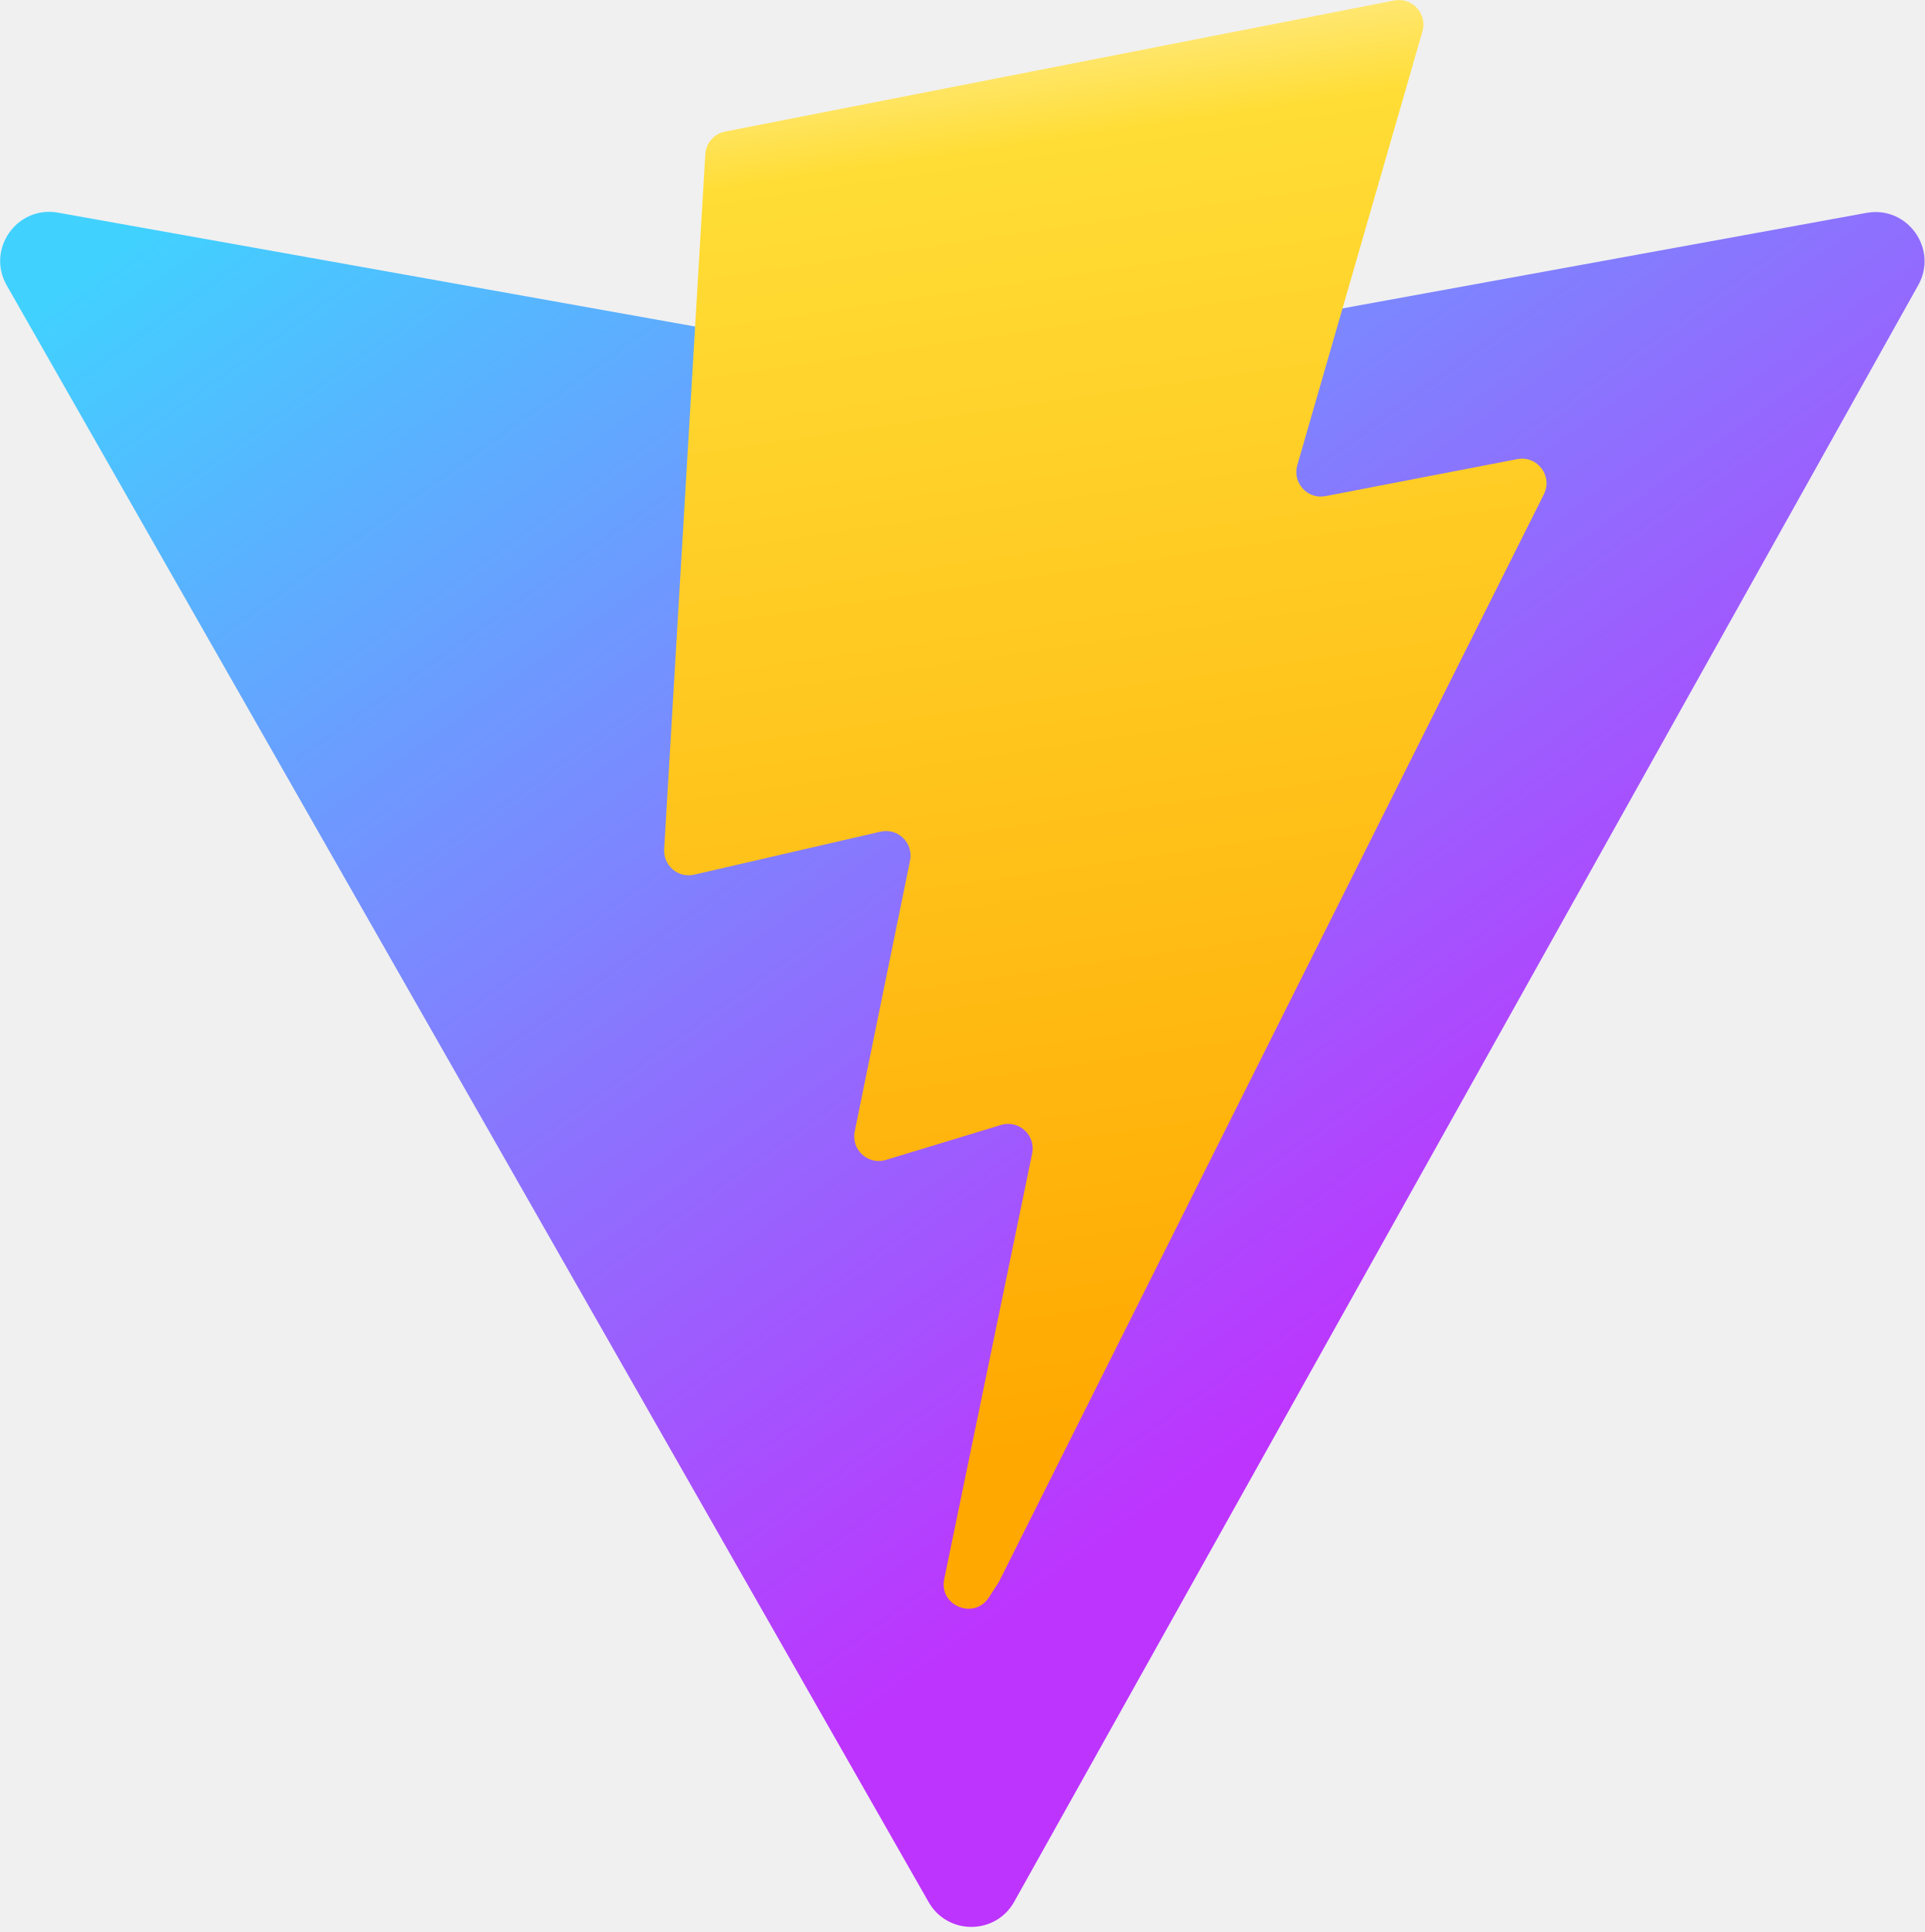
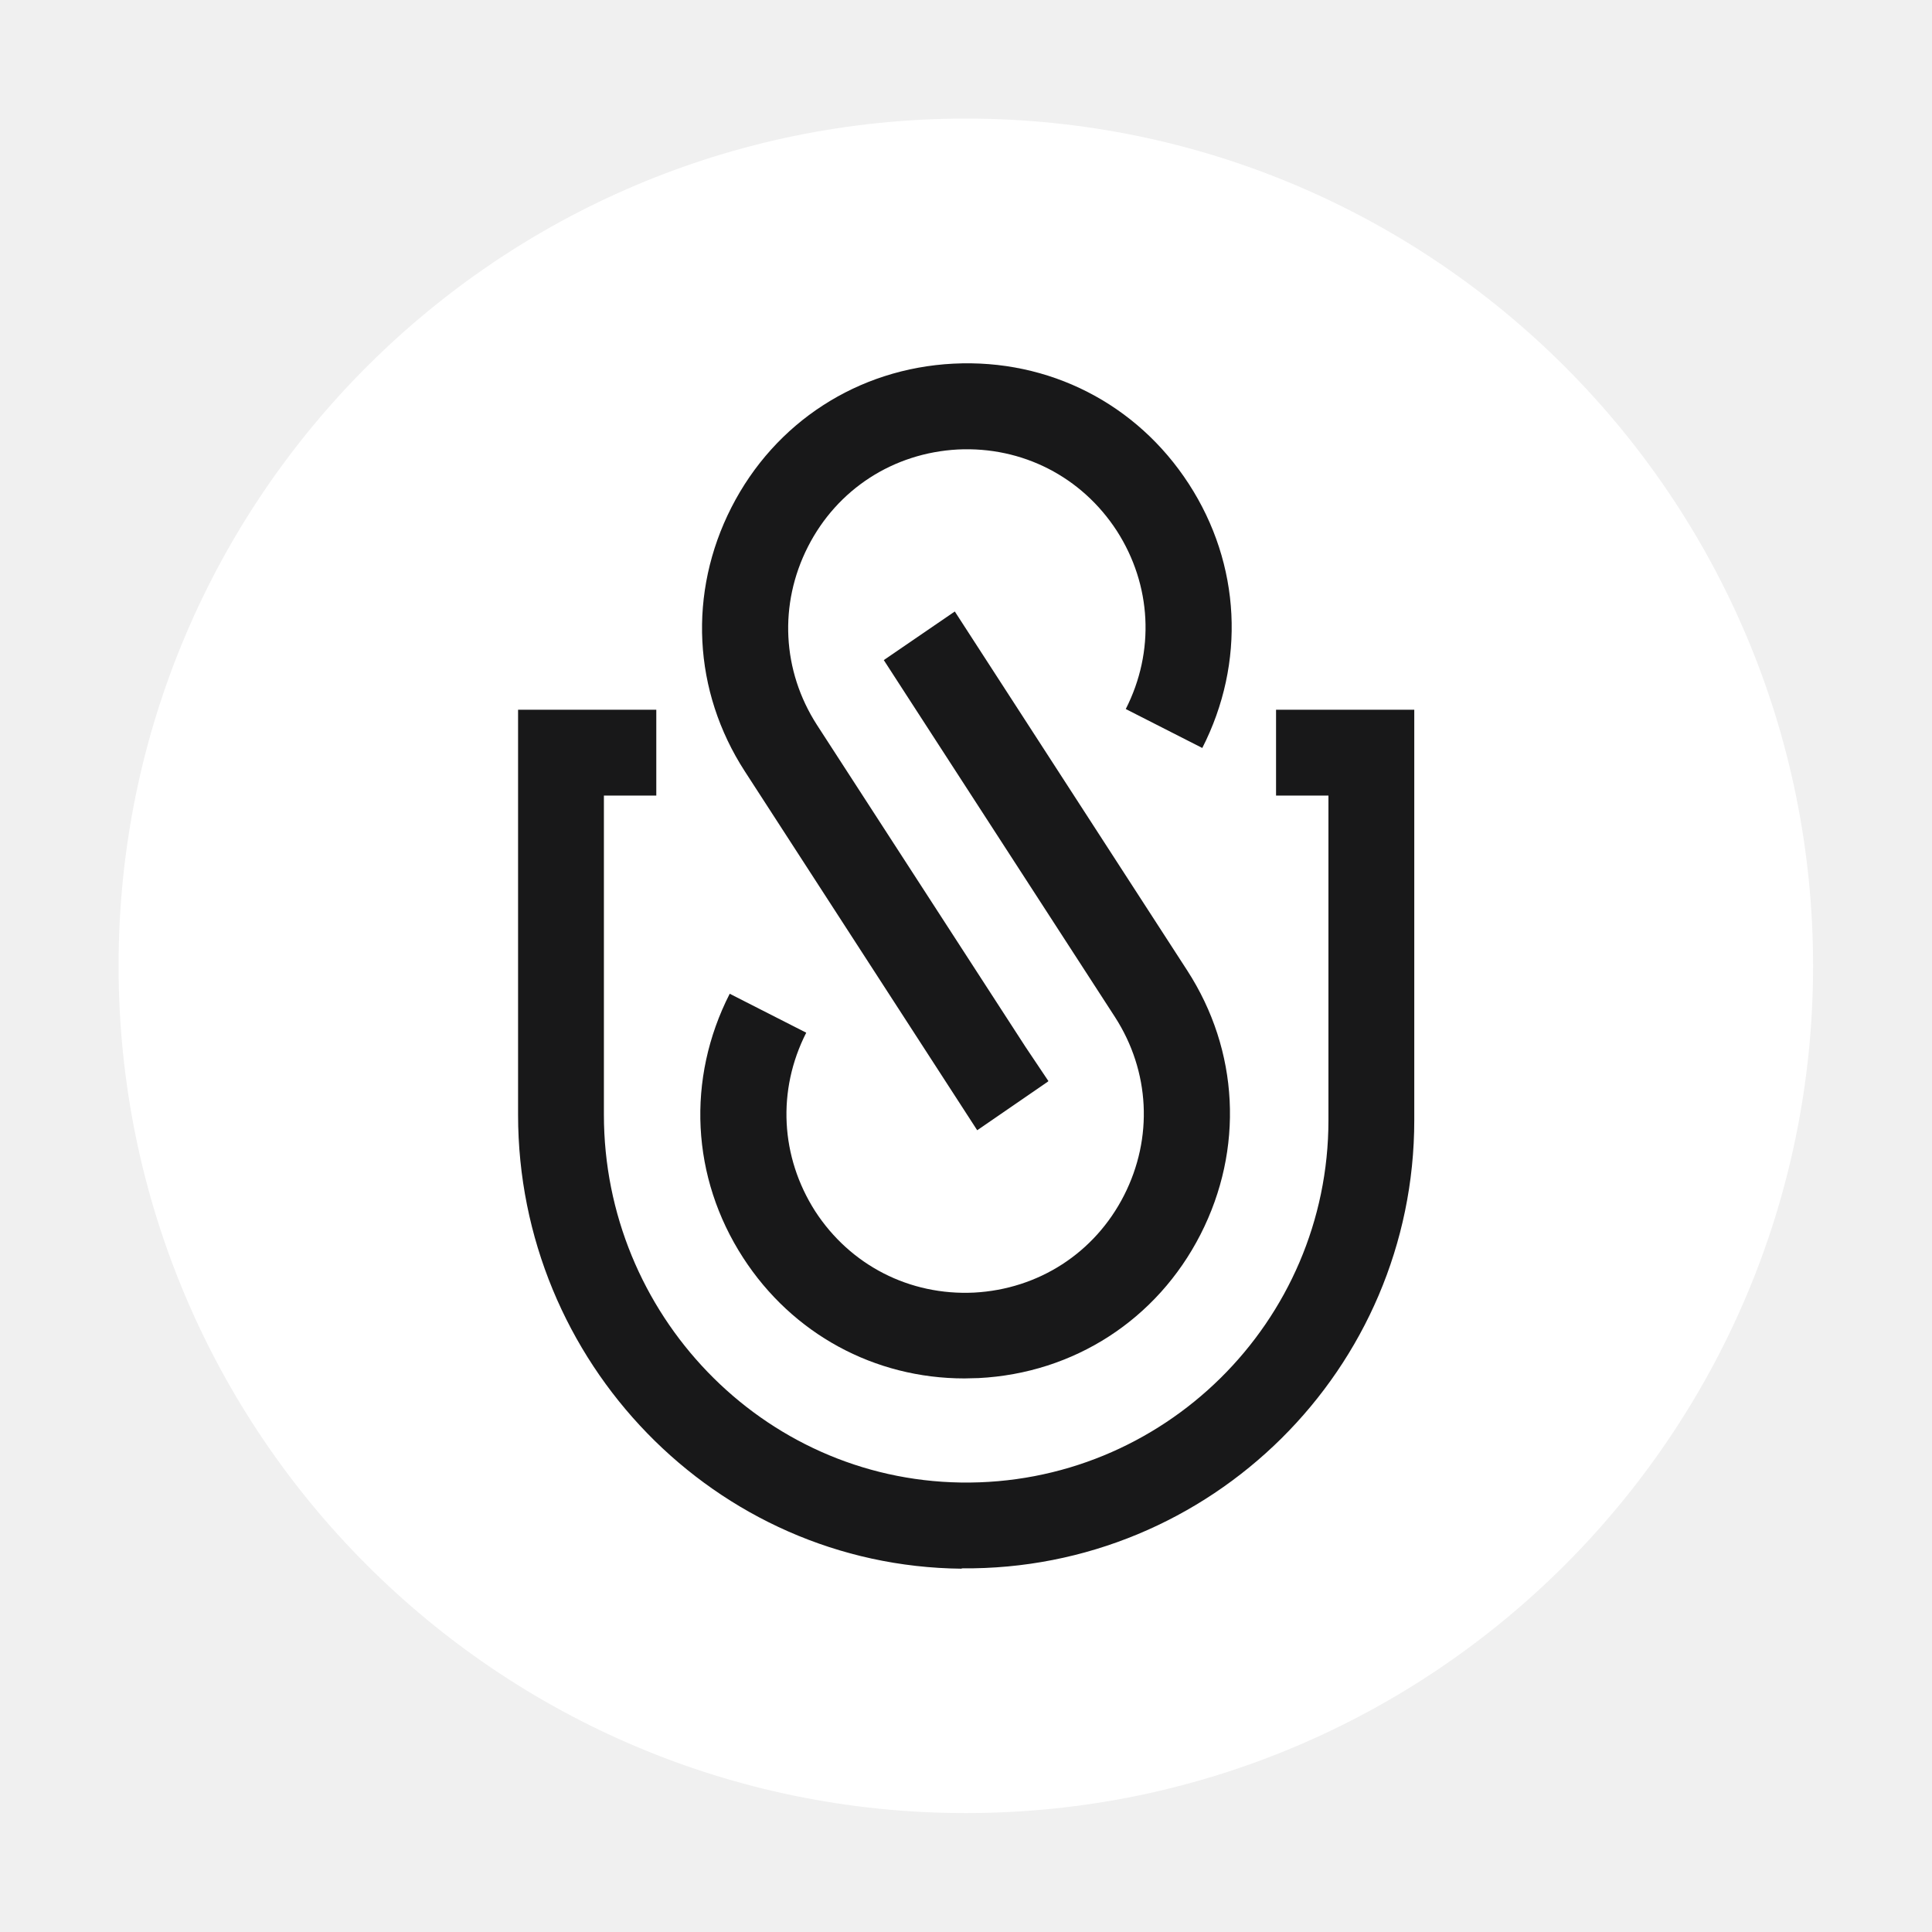
- <svg xmlns="http://www.w3.org/2000/svg" aria-hidden="true" role="img" class="iconify iconify--logos" width="31.88" height="32" preserveAspectRatio="xMidYMid meet" viewBox="0 0 256 257">
+ <svg xmlns="http://www.w3.org/2000/svg" id="Layer_2" data-name="Layer 2" version="1.1" viewBox="0 0 560.5 560.5">
  <defs>
-     <linearGradient id="IconifyId1813088fe1fbc01fb466" x1="-.828%" x2="57.636%" y1="7.652%" y2="78.411%">
-       <stop offset="0%" stop-color="#41D1FF" />
-       <stop offset="100%" stop-color="#BD34FE" />
-     </linearGradient>
-     <linearGradient id="IconifyId1813088fe1fbc01fb467" x1="43.376%" x2="50.316%" y1="2.242%" y2="89.03%">
-       <stop offset="0%" stop-color="#FFEA83" />
-       <stop offset="8.333%" stop-color="#FFDD35" />
-       <stop offset="100%" stop-color="#FFA800" />
-     </linearGradient>
+     <style>
+       .cls-1 {
+         fill: #181819;
+       }
+ 
+       .cls-1, .cls-2 {
+         stroke-width: 0px;
+       }
+ 
+       .cls-2 {
+         fill: #fff;
+       }
+     </style>
  </defs>
-   <path fill="url(#IconifyId1813088fe1fbc01fb466)" d="M255.153 37.938L134.897 252.976c-2.483 4.44-8.862 4.466-11.382.048L.875 37.958c-2.746-4.814 1.371-10.646 6.827-9.67l120.385 21.517a6.537 6.537 0 0 0 2.322-.004l117.867-21.483c5.438-.991 9.574 4.796 6.877 9.62Z" />
-   <path fill="url(#IconifyId1813088fe1fbc01fb467)" d="M185.432.063L96.44 17.501a3.268 3.268 0 0 0-2.634 3.014l-5.474 92.456a3.268 3.268 0 0 0 3.997 3.378l24.777-5.718c2.318-.535 4.413 1.507 3.936 3.838l-7.361 36.047c-.495 2.426 1.782 4.5 4.151 3.78l15.304-4.649c2.372-.72 4.652 1.36 4.15 3.788l-11.698 56.621c-.732 3.542 3.979 5.473 5.943 2.437l1.313-2.028l72.516-144.72c1.215-2.423-.88-5.186-3.54-4.672l-25.505 4.922c-2.396.462-4.435-1.77-3.759-4.114l16.646-57.705c.677-2.35-1.37-4.583-3.769-4.113Z" />
+   <circle class="cls-2" cx="280.2" cy="280.2" r="245.8" />
+   <g id="Layer_1-2" data-name="Layer 1-2">
+     <g>
+       <g>
+         <path class="cls-1" d="M256.4,191.5l20.6-14.1,67.4,104.1c15.1,23.3,16.5,51.9,3.9,76.6-12.6,24.7-36.7,40.3-64.4,41.7-1.4,0-2.7.1-4.1.1-26.1,0-49.9-12.9-64.2-35-15.1-23.3-16.5-51.9-3.9-76.6l22.2,11.3c-8.5,16.7-7.5,36,2.6,51.8,10.2,15.7,27.4,24.5,46.1,23.6,18.7-1,35-11.5,43.5-28.2,8.5-16.7,7.5-36-2.6-51.7l-60.5-93.4-6.6-10.2h0Z" />
+         <path class="cls-1" d="M304,313.8l-20.5,14.1-67.4-104.1c-15.1-23.3-16.5-51.9-3.9-76.6,12.6-24.7,36.7-40.3,64.4-41.7,27.7-1.4,53.2,11.6,68.3,34.9,15.1,23.3,16.5,51.9,3.9,76.6l-22.2-11.3c8.5-16.7,7.5-36-2.6-51.7-10.2-15.7-27.4-24.5-46.1-23.6-18.7,1-35,11.5-43.5,28.2-8.5,16.7-7.5,36,2.6,51.7l60.5,93.4,6.7,10h-.2c0,.1,0,.1,0,.1Z" />
+       </g>
+       <path class="cls-1" d="M279,455.1c-71.6-.7-128.7-60.1-128.7-131.7v-117.5h40.1v24.9h-15.2v92.6c0,57.7,45.8,105.8,103.5,106.7,58.7.9,106.7-46.6,106.7-105.1v-94.2h-15.2v-24.9h40.1v119.1c0,72.1-59,130.7-131.3,130h0Z" />
+     </g>
+   </g>
</svg>
